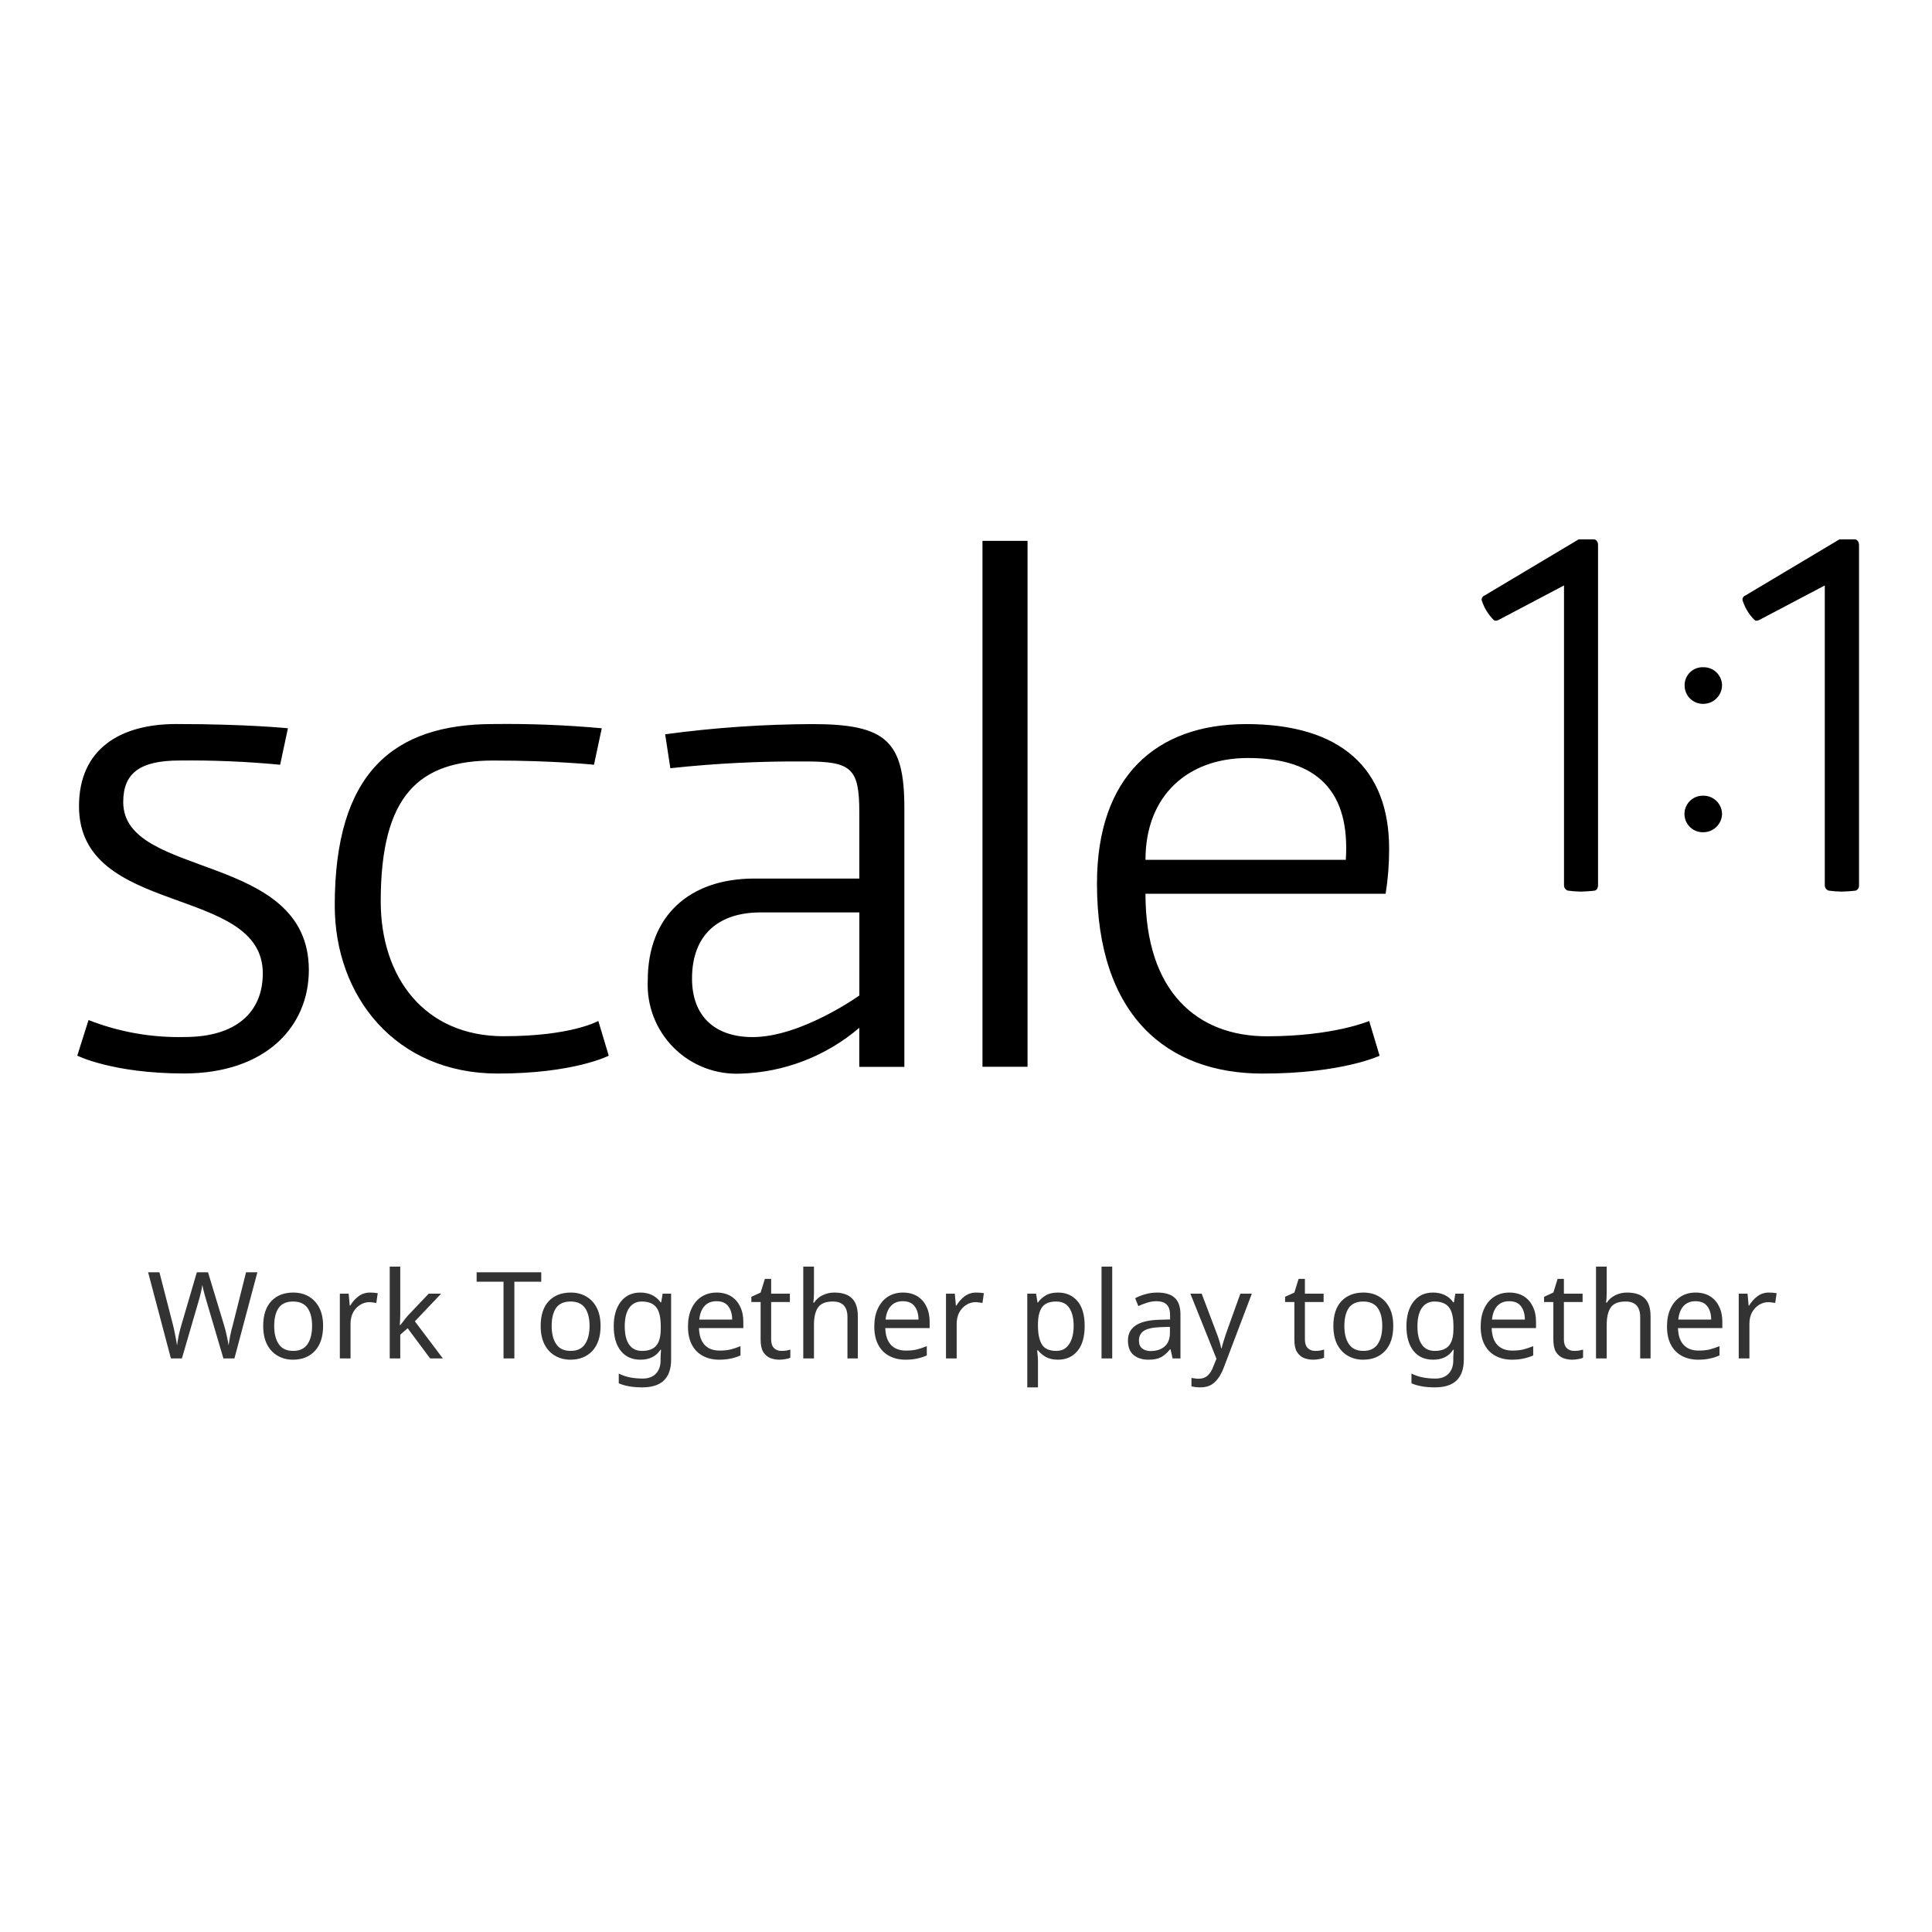
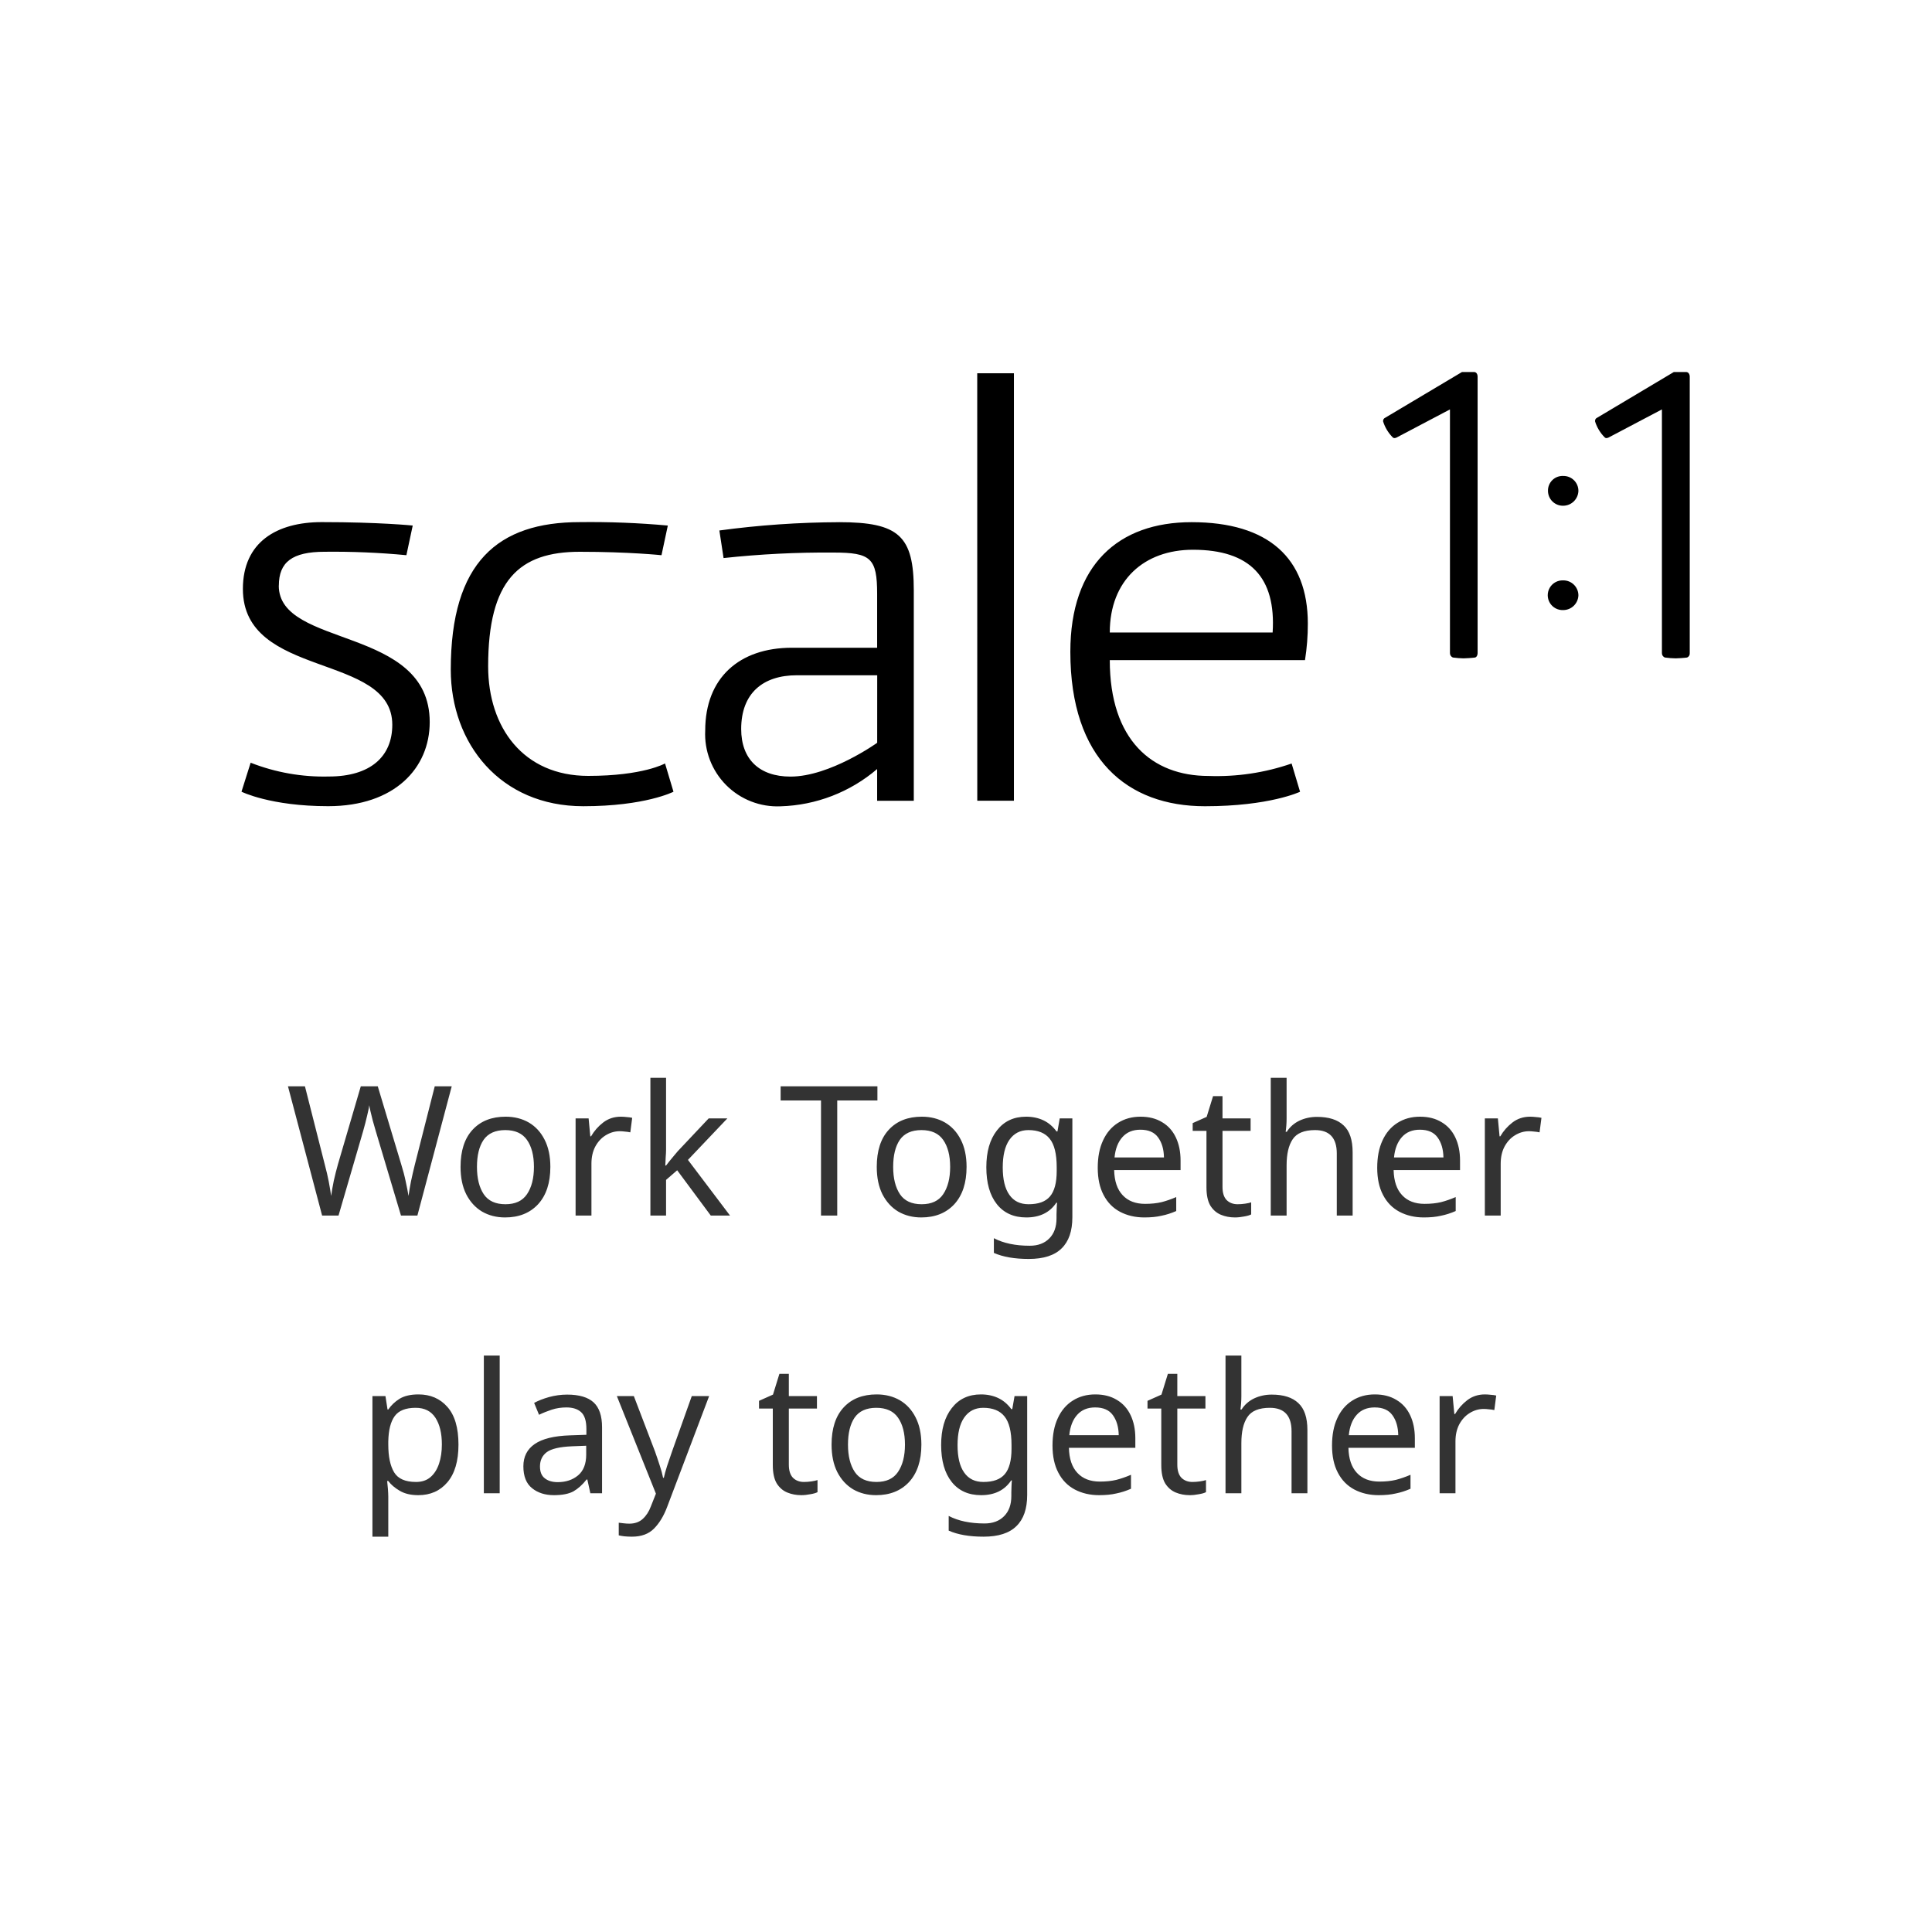
- <svg xmlns="http://www.w3.org/2000/svg" width="192" height="192" viewBox="0 0 192 192">
+ <svg xmlns="http://www.w3.org/2000/svg" width="160" height="160" viewBox="0 0 160 160">
  <g id="scale" transform="translate(-11287 2986)">
-     <rect id="Rectangle_460" data-name="Rectangle 460" width="192" height="192" transform="translate(11287 -2986)" fill="none" />
-     <g id="Scale_1to1-01" data-name="Scale+1to1-01" transform="translate(11294.68 -2932.4)">
-       <path id="Path_126" data-name="Path 126" d="M23.736,45.931c0-2.866,1.636-4.132,5.6-4.132a94.247,94.247,0,0,1,9.994.42l.774-3.626s-4.053-.42-11.116-.42c-5.514,0-9.647,2.446-9.647,8.17,0,11.043,18.266,7.758,18.266,16.609,0,3.879-2.67,6.325-7.758,6.325a24.508,24.508,0,0,1-9.56-1.686L19.17,71.129S22.7,72.9,29.772,72.9c8.1,0,12.411-4.639,12.411-10.284-.007-11.8-18.447-9.01-18.447-16.688M61.563,69.2c-7.932,0-12.237-5.9-12.237-13.4,0-10.537,3.792-14,11.2-14,6.028,0,9.994.42,9.994.42l.774-3.626a104.73,104.73,0,0,0-10.768-.42c-9.994,0-15.769,4.885-15.769,18.034,0,9.024,6.036,16.7,16.2,16.7,7.584,0,11.029-1.773,11.029-1.773L70.95,67.677c.007.007-2.663,1.52-9.386,1.52M92.24,38.18a111.668,111.668,0,0,0-14.647,1.013l.514,3.372a116.928,116.928,0,0,1,13.439-.673c4.566,0,5.341.673,5.341,5.059v6.578H86.465c-6.462,0-10.6,3.712-10.6,10.117a8.835,8.835,0,0,0,9.22,9.27,19.012,19.012,0,0,0,11.8-4.552v3.879h4.48V46.524c0-6.658-1.809-8.344-9.133-8.344M96.89,65.152s-5.768,4.132-10.6,4.132c-3.792,0-6.028-2.106-6.028-5.818,0-4.386,2.67-6.571,6.81-6.571h9.82Zm12.237,7.085h4.48V19.972h-4.48Zm26.2-34.057c-8.959,0-14.821,5.225-14.821,15.849,0,13.149,6.984,18.881,16.457,18.881,7.924,0,11.63-1.773,11.63-1.773l-1.035-3.452s-3.539,1.52-10.168,1.52c-6.889,0-12.064-4.386-12.064-14.162h23.867a28.115,28.115,0,0,0,.347-4.465c.007-8.011-4.82-12.4-14.213-12.4m9.907,13.489H125.327c0-6.4,4.219-10.117,10.168-10.117,6.984,0,10.175,3.372,9.741,10.117M169.884,19.82h-1.505l-9.364,5.587a.429.429,0,0,0-.275.47,4.774,4.774,0,0,0,1.187,1.947c.159.159.427.051.593-.051l6.4-3.372V54.2a.555.555,0,0,0,.376.528,11.155,11.155,0,0,0,1.288.1c.217,0,1.078-.051,1.4-.1.217-.051.318-.318.318-.528V20.4c.007-.311-.152-.579-.427-.579m10.891,25.474a1.817,1.817,0,1,0,0,3.632,1.865,1.865,0,0,0,1.86-1.816,1.841,1.841,0,0,0-1.86-1.816m0-12.766a1.781,1.781,0,0,0-1.86,1.824,1.823,1.823,0,0,0,1.86,1.816,1.87,1.87,0,0,0,1.86-1.816,1.819,1.819,0,0,0-1.86-1.824M195.8,19.82h-1.505l-9.364,5.587a.423.423,0,0,0-.268.47,4.761,4.761,0,0,0,1.18,1.947c.159.159.427.051.593-.051l6.4-3.372V54.2a.555.555,0,0,0,.376.528,11.153,11.153,0,0,0,1.3.1c.217,0,1.078-.051,1.4-.1a.528.528,0,0,0,.326-.528V20.4c0-.311-.166-.579-.434-.579" transform="translate(-19.17 -19.82)" />
+     <rect id="Rectangle_460" data-name="Rectangle 460" width="160" height="160" transform="translate(11287 -2986)" fill="none" />
+     <g id="Scale_1to1-01" data-name="Scale+1to1-01" transform="translate(11307 -2955.192)">
+       <path id="Path_126" data-name="Path 126" d="M22.263,37.507c0-1.941,1.108-2.8,3.793-2.8a63.839,63.839,0,0,1,6.77.284l.524-2.456s-2.745-.284-7.53-.284c-3.735,0-6.535,1.657-6.535,5.534,0,7.48,12.373,5.255,12.373,11.25,0,2.627-1.809,4.284-5.255,4.284a16.6,16.6,0,0,1-6.476-1.142l-.758,2.4s2.391,1.2,7.181,1.2c5.487,0,8.407-3.142,8.407-6.966,0-7.993-12.5-6.1-12.5-11.3M47.885,53.268c-5.373,0-8.289-4-8.289-9.077,0-7.137,2.569-9.483,7.586-9.483,4.083,0,6.77.284,6.77.284l.524-2.456a70.941,70.941,0,0,0-7.294-.284c-6.77,0-10.681,3.309-10.681,12.216,0,6.113,4.089,11.312,10.973,11.312,5.137,0,7.471-1.2,7.471-1.2l-.7-2.342s-1.8,1.03-6.358,1.03m20.779-21.01a75.639,75.639,0,0,0-9.921.686l.348,2.284a79.2,79.2,0,0,1,9.1-.456c3.093,0,3.618.456,3.618,3.427v4.456H64.753c-4.377,0-7.18,2.514-7.18,6.853a5.984,5.984,0,0,0,6.245,6.279A12.878,12.878,0,0,0,71.811,52.7v2.627h3.035V37.908c0-4.51-1.225-5.652-6.186-5.652m3.155,18.27s-3.907,2.8-7.18,2.8c-2.569,0-4.083-1.427-4.083-3.941,0-2.971,1.809-4.451,4.613-4.451h6.652Zm8.289,4.8h3.035v-35.4H80.1ZM97.85,32.256c-6.068,0-10.039,3.539-10.039,10.736,0,8.907,4.731,12.789,11.147,12.789,5.367,0,7.878-1.2,7.878-1.2l-.7-2.338a18.978,18.978,0,0,1-6.887,1.03c-4.666,0-8.172-2.971-8.172-9.593h16.167a19.043,19.043,0,0,0,.235-3.024c0-5.426-3.265-8.4-9.627-8.4m6.711,9.137H91.077c0-4.335,2.858-6.853,6.887-6.853,4.731,0,6.892,2.284,6.6,6.853m16.7-21.572h-1.019L113.9,23.6a.291.291,0,0,0-.186.318,3.234,3.234,0,0,0,.8,1.319c.108.108.289.035.4-.035l4.335-2.284V43.108a.376.376,0,0,0,.255.358,7.558,7.558,0,0,0,.872.068c.147,0,.73-.035.948-.068.147-.035.215-.215.215-.358V20.213c0-.211-.1-.392-.289-.392m7.377,17.255a1.231,1.231,0,1,0,0,2.46,1.263,1.263,0,0,0,1.26-1.23,1.247,1.247,0,0,0-1.26-1.23m0-8.647a1.206,1.206,0,0,0-1.26,1.236,1.235,1.235,0,0,0,1.26,1.23,1.267,1.267,0,0,0,1.26-1.23,1.232,1.232,0,0,0-1.26-1.236m10.183-8.609h-1.019L131.45,23.6a.287.287,0,0,0-.182.318,3.225,3.225,0,0,0,.8,1.319c.108.108.289.035.4-.035l4.335-2.284V43.108a.376.376,0,0,0,.255.358,7.554,7.554,0,0,0,.881.068c.147,0,.73-.035.948-.068a.358.358,0,0,0,.221-.358V20.213c0-.211-.112-.392-.294-.392" transform="translate(-19.17 -19.82)" />
    </g>
-     <text id="Work_Together_play_together" data-name="Work Together play together" transform="translate(11387 -2851)" fill="#333" font-size="12" font-family="Poppins-Regular, Poppins">
-       <tspan x="-85.422" y="0">Work Together play together</tspan>
+     <text id="Work_Together_play_together" data-name="Work Together play together" transform="translate(11367 -2885.333)" fill="#333" font-size="15" font-family="Poppins-Regular, Poppins">
+       <tspan x="-56.34" y="0">Work Together </tspan>
+       <tspan x="-50.438" y="23">play together</tspan>
    </text>
  </g>
</svg>
